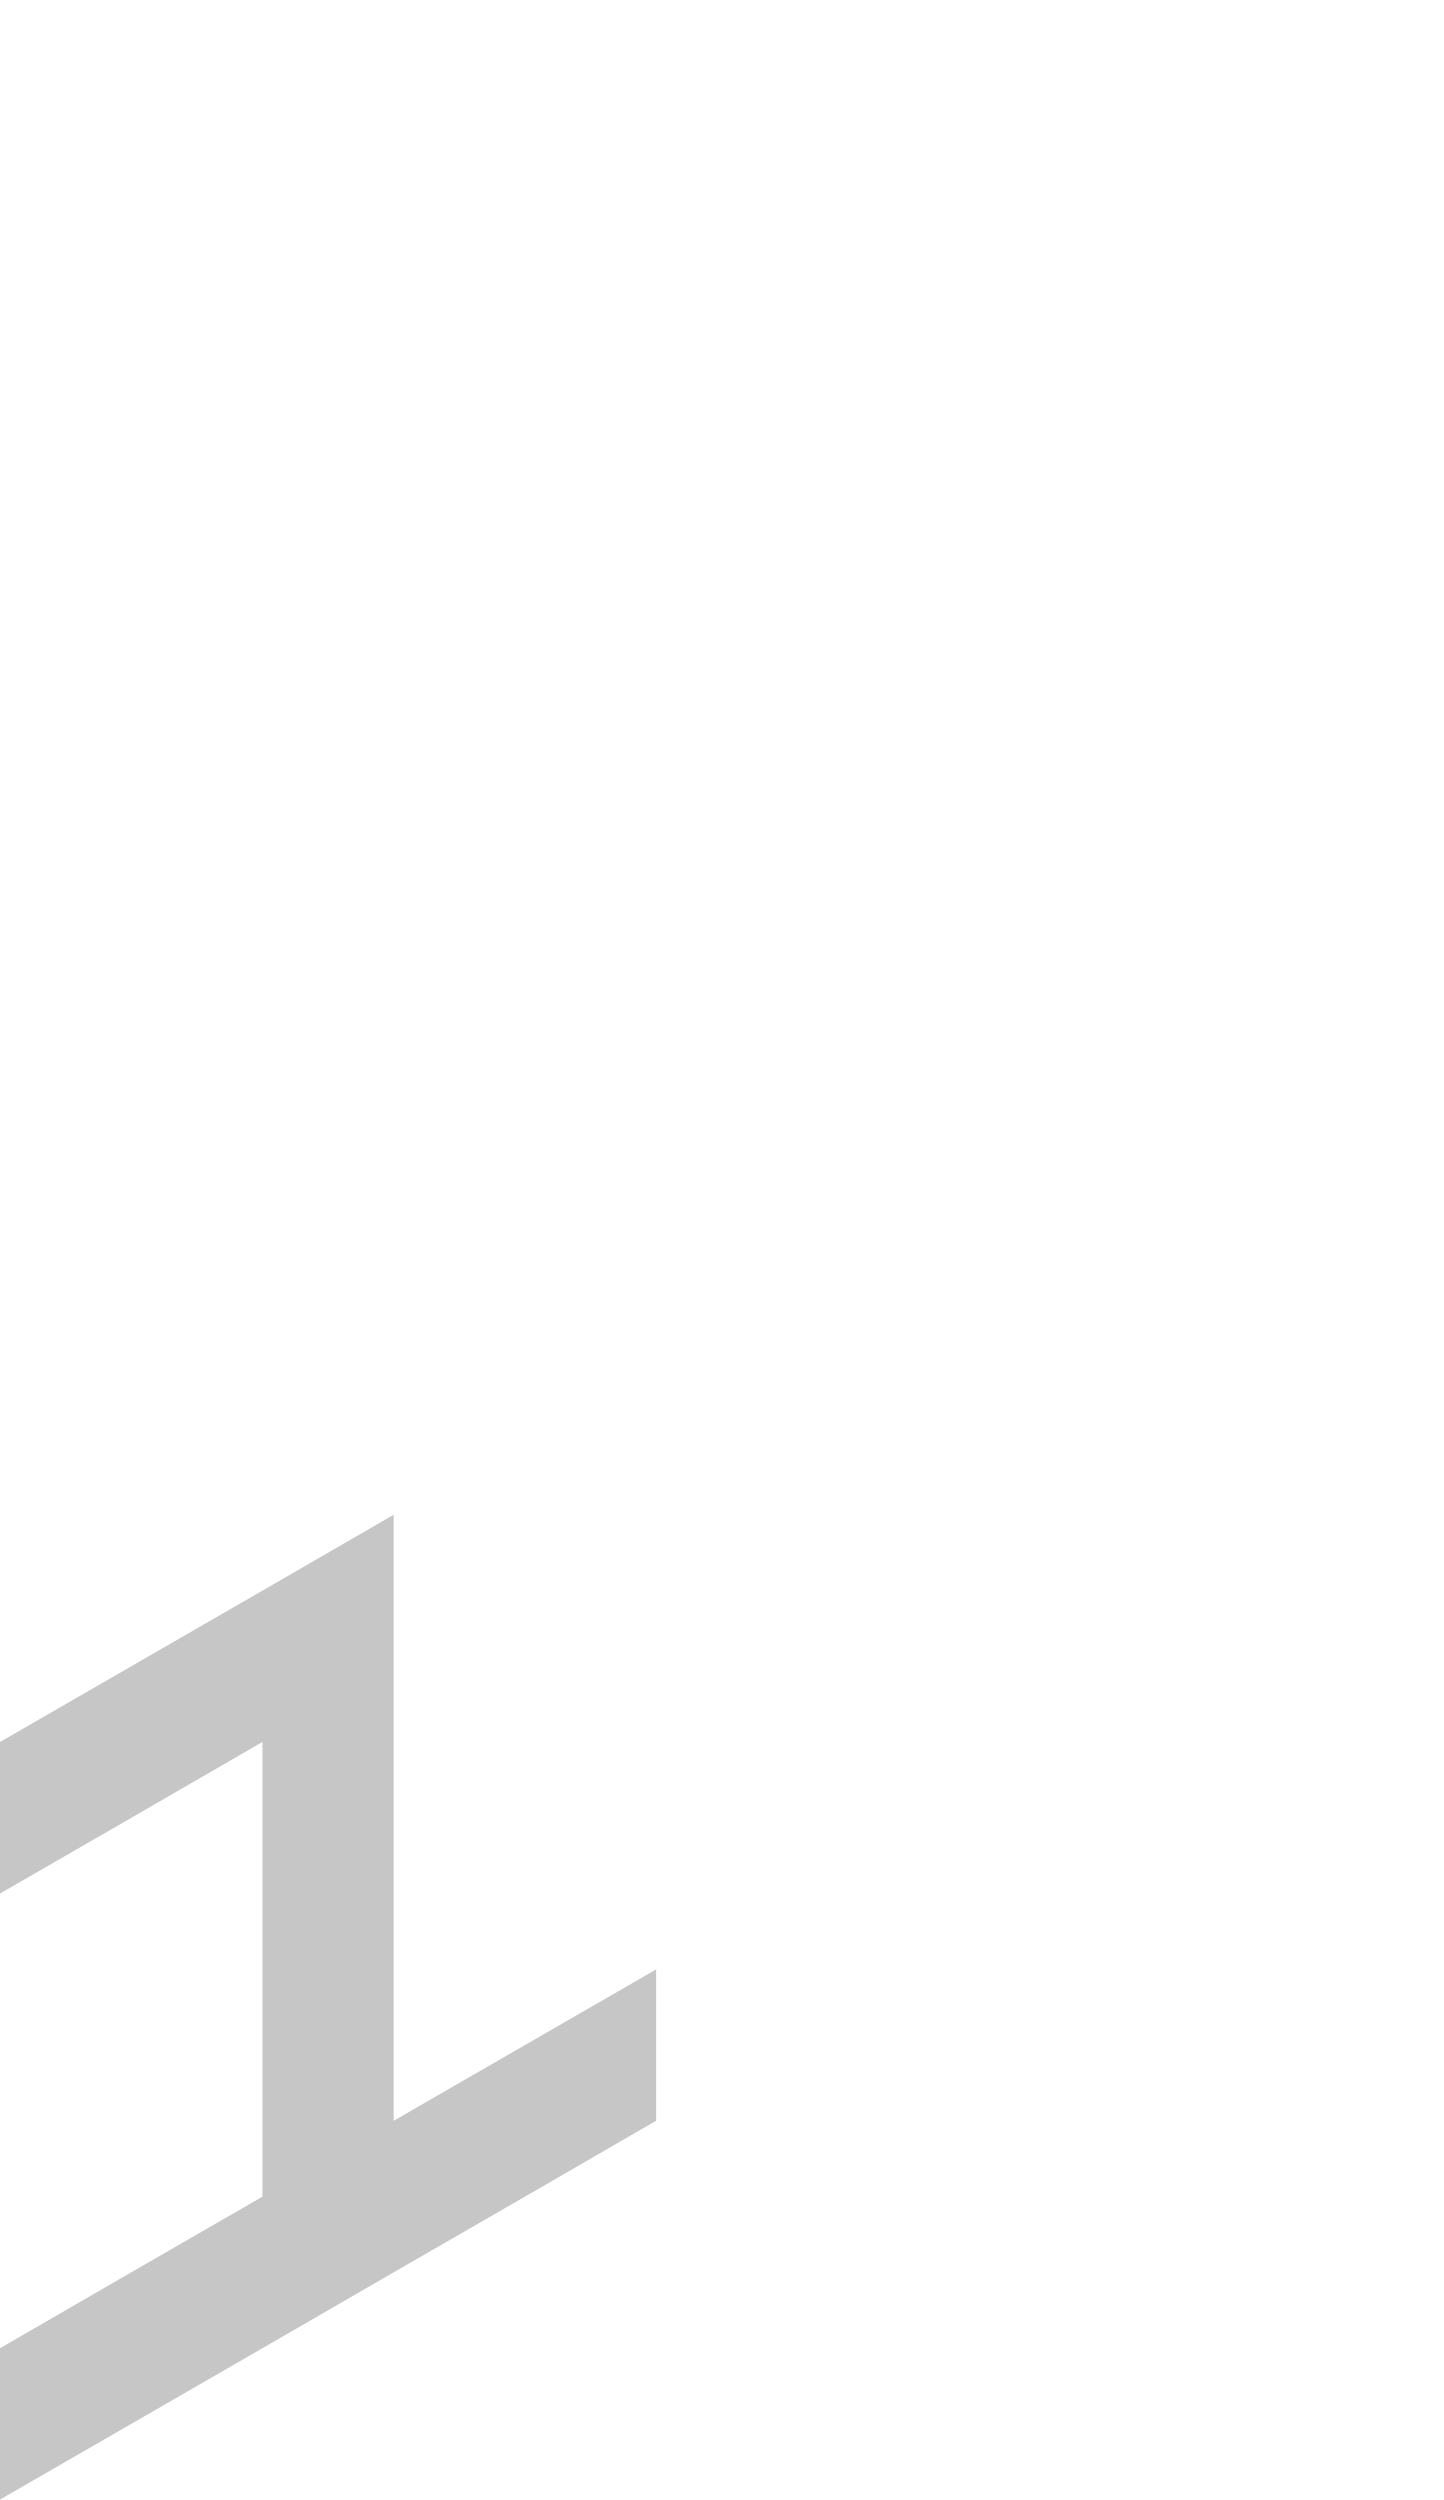
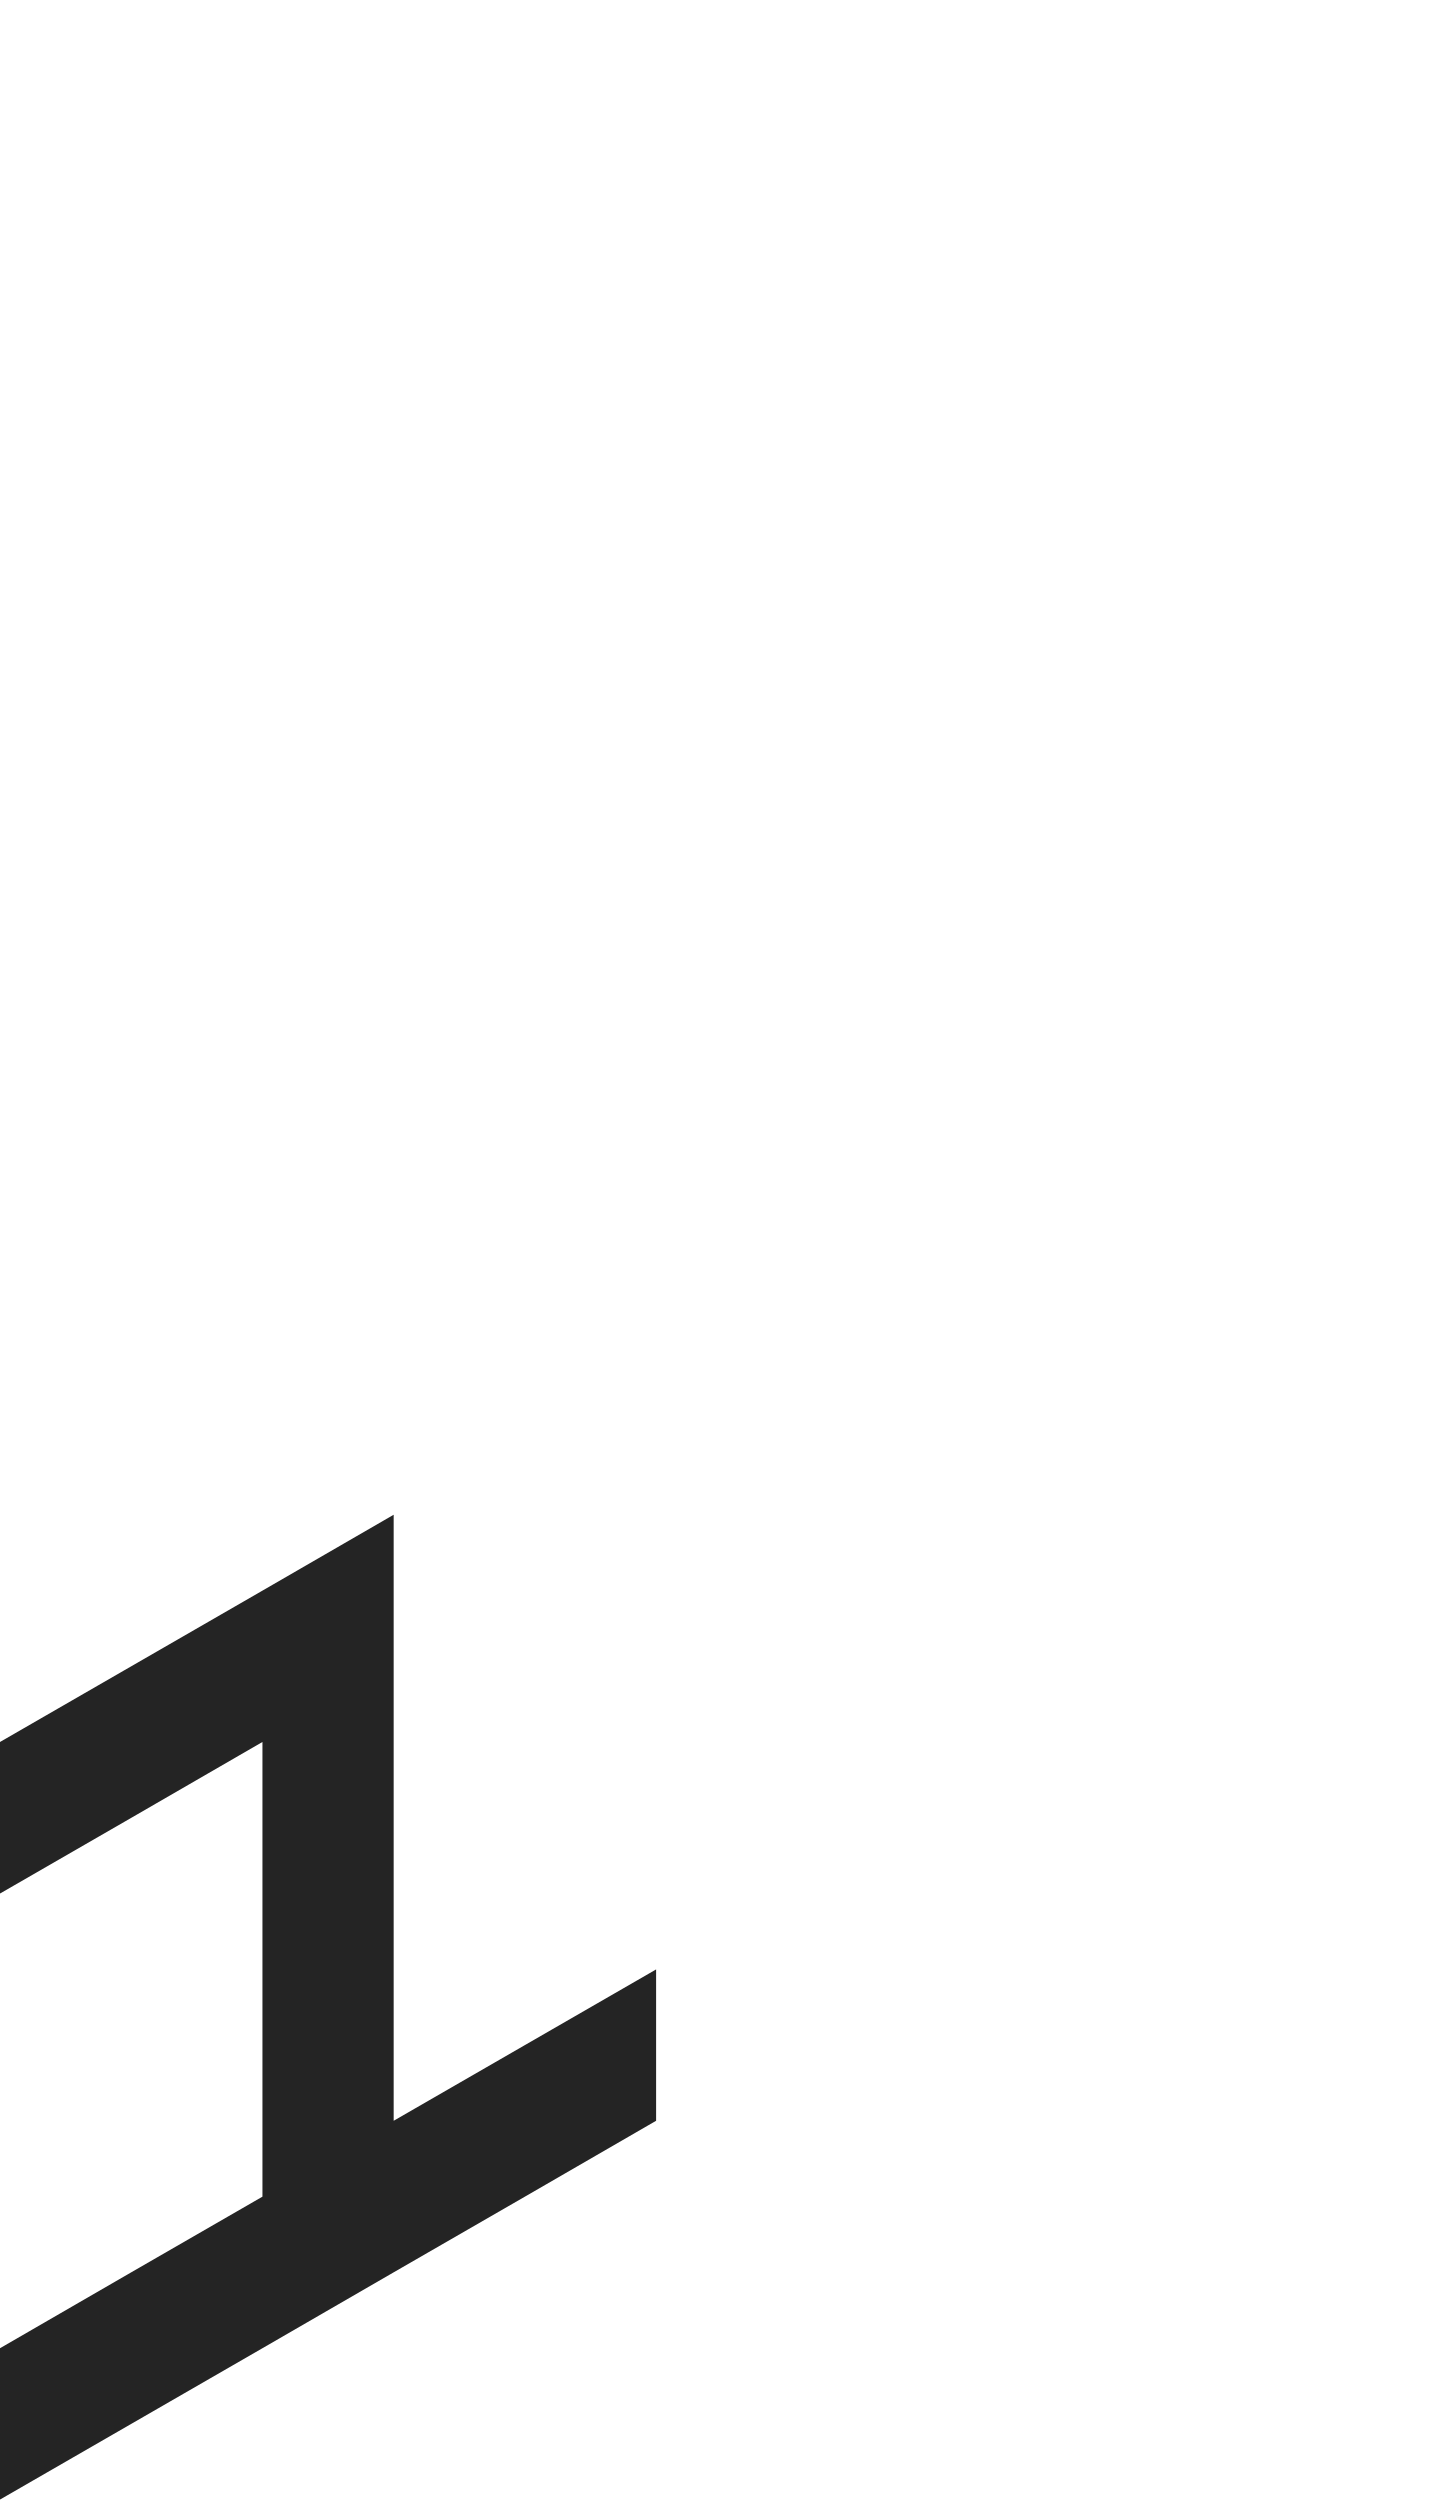
<svg xmlns="http://www.w3.org/2000/svg" version="1.1" id="Layer_1" x="0px" y="0px" viewBox="0 0 660 1143.1" style="enable-background:new 0 0 660 1143.1;" xml:space="preserve">
  <style type="text/css">
- 	.st0{fill:#c6c6c6;}
+ 	.st0{fill:#242424;}
</style>
  <polygon id="_x31_" class="st0" points="60,1039 0,1073.7 0,1073.7 0,1142.9 60,1108.3 120,1073.7 180,1039 240,1004.4 300,969.7   300,900.5 300,900.5 240,935.1 180,969.7 180,900.5 180,900.5 180,900.5 180,831.2 180,831.2 180,831.2 180,761.9 180,692.6   120,727.3 120,727.3 60,761.9 60,761.9 60,761.9 0,796.5 0,796.5 0,865.8 60,831.2 60,831.2 120,796.5 120,796.5 120,865.8   120,865.8 120,865.8 120,935.1 120,935.1 120,1004.4 " />
</svg>
